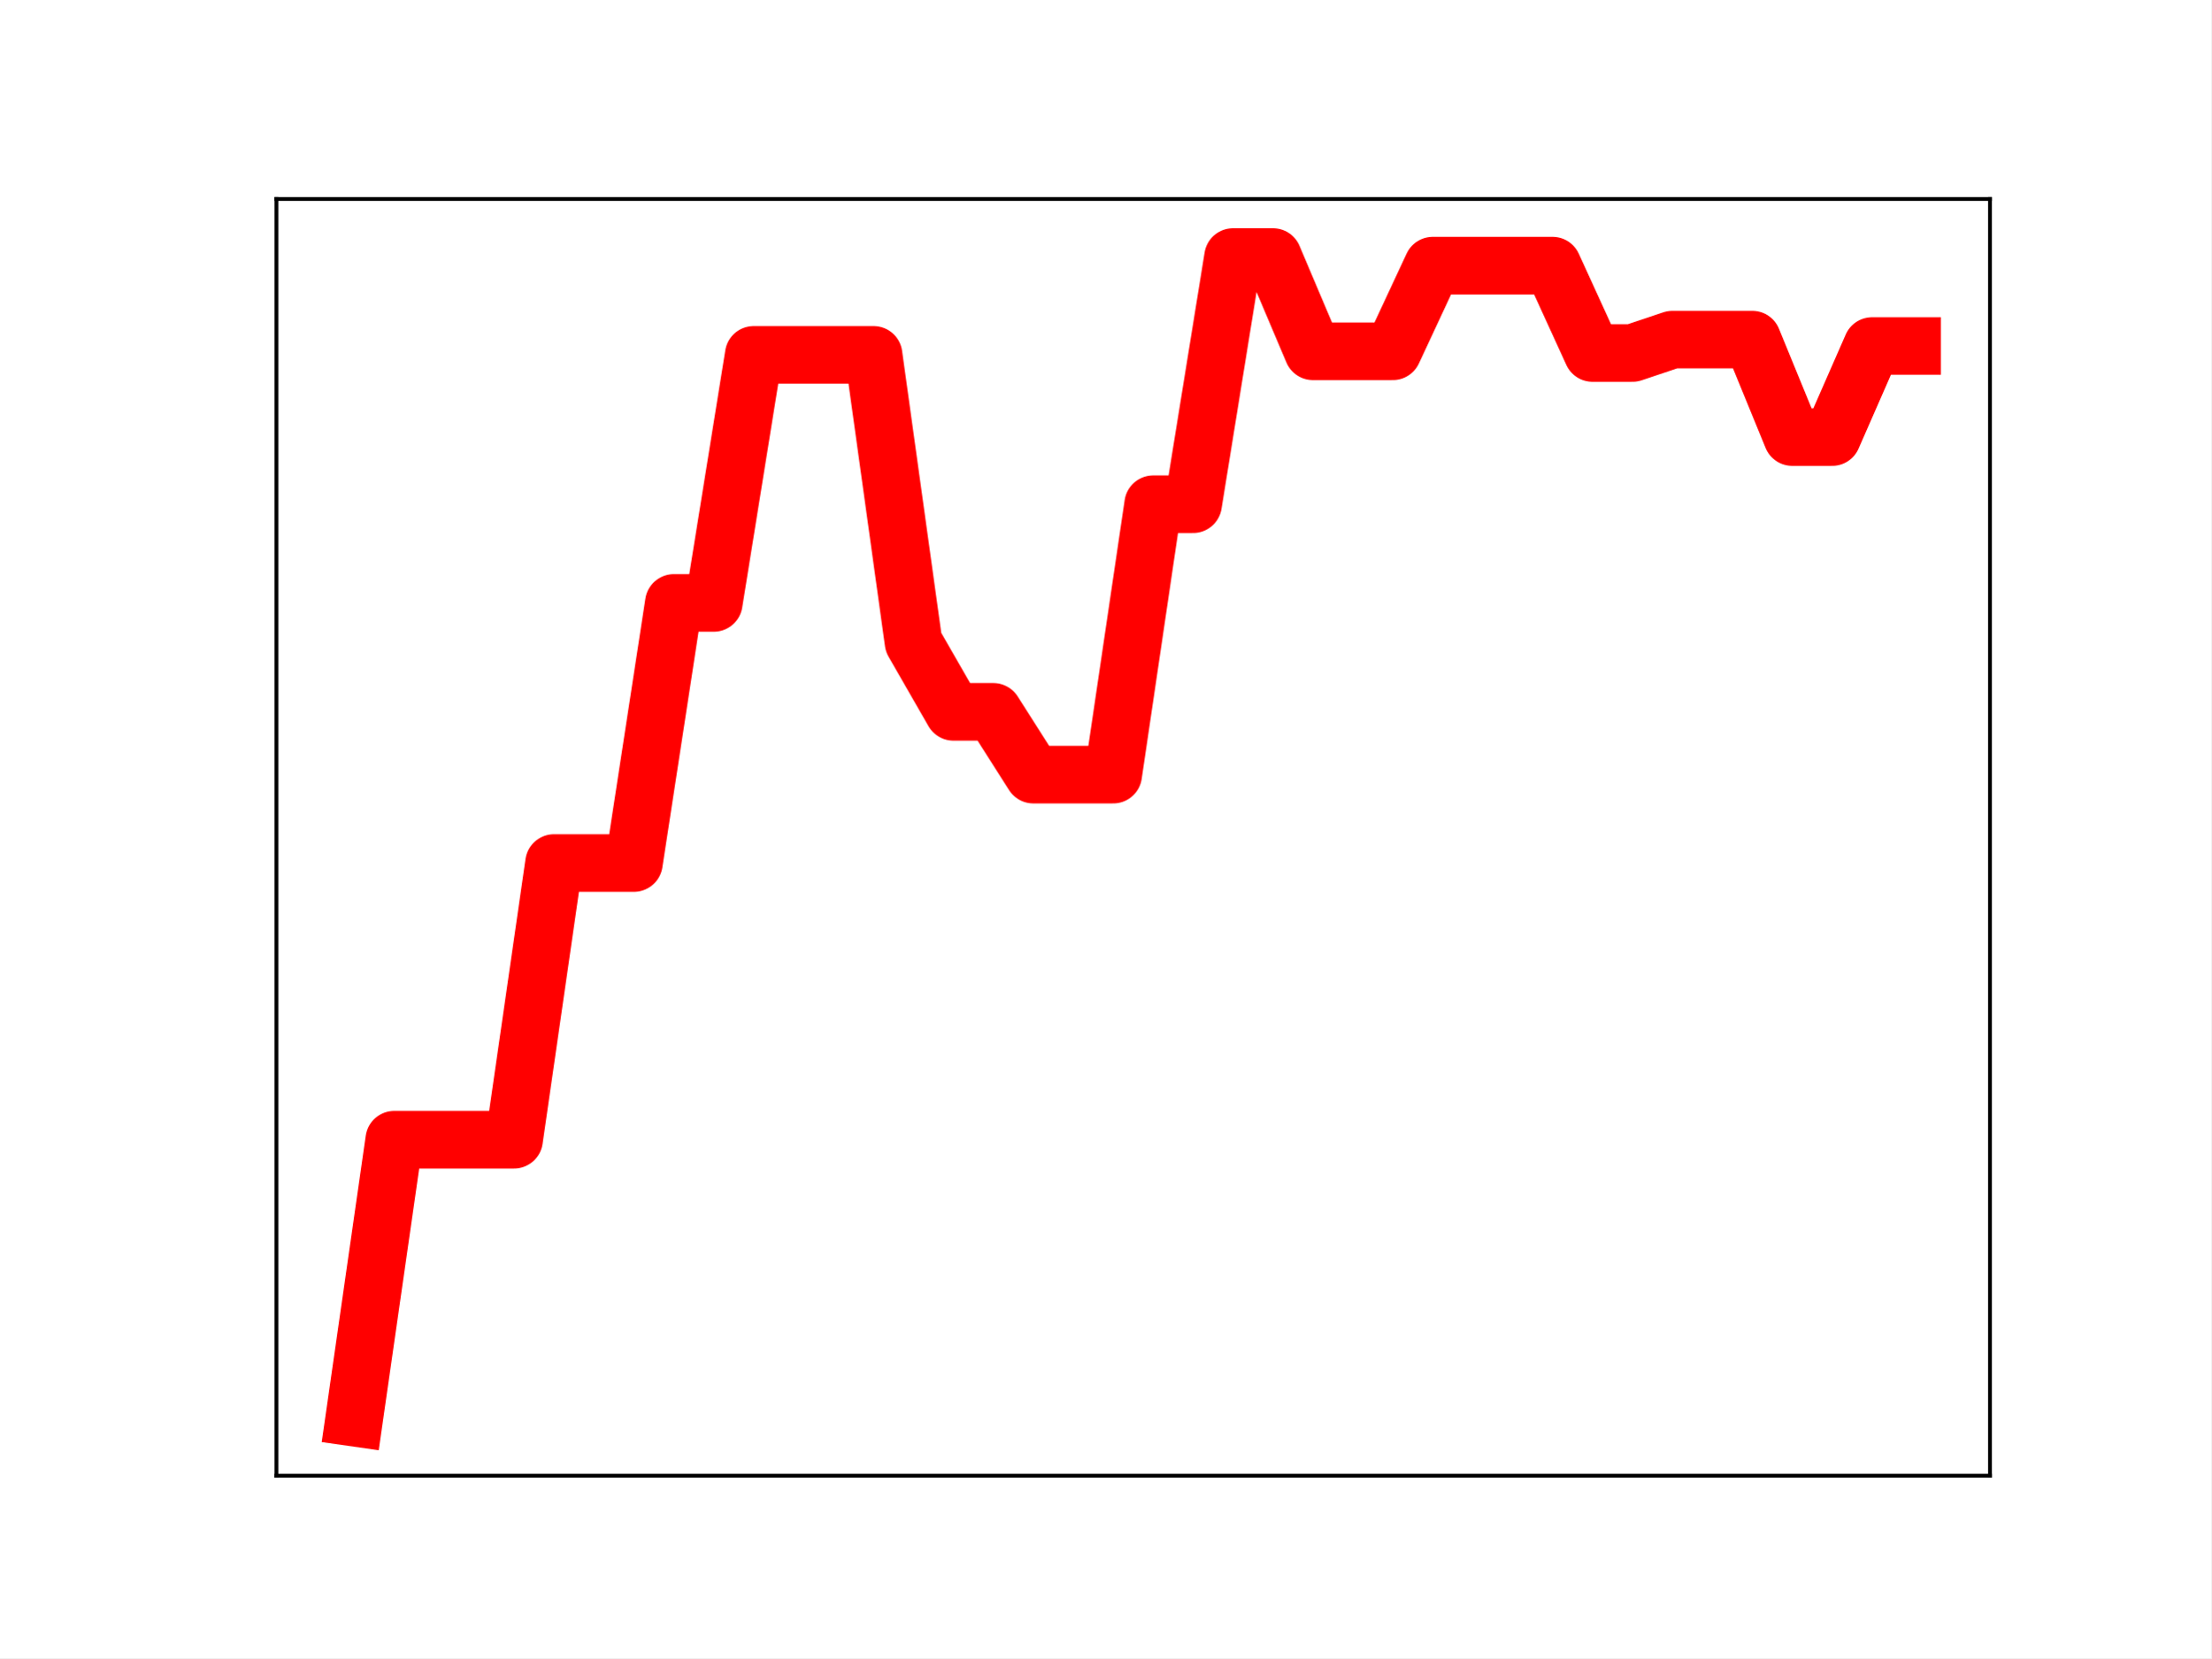
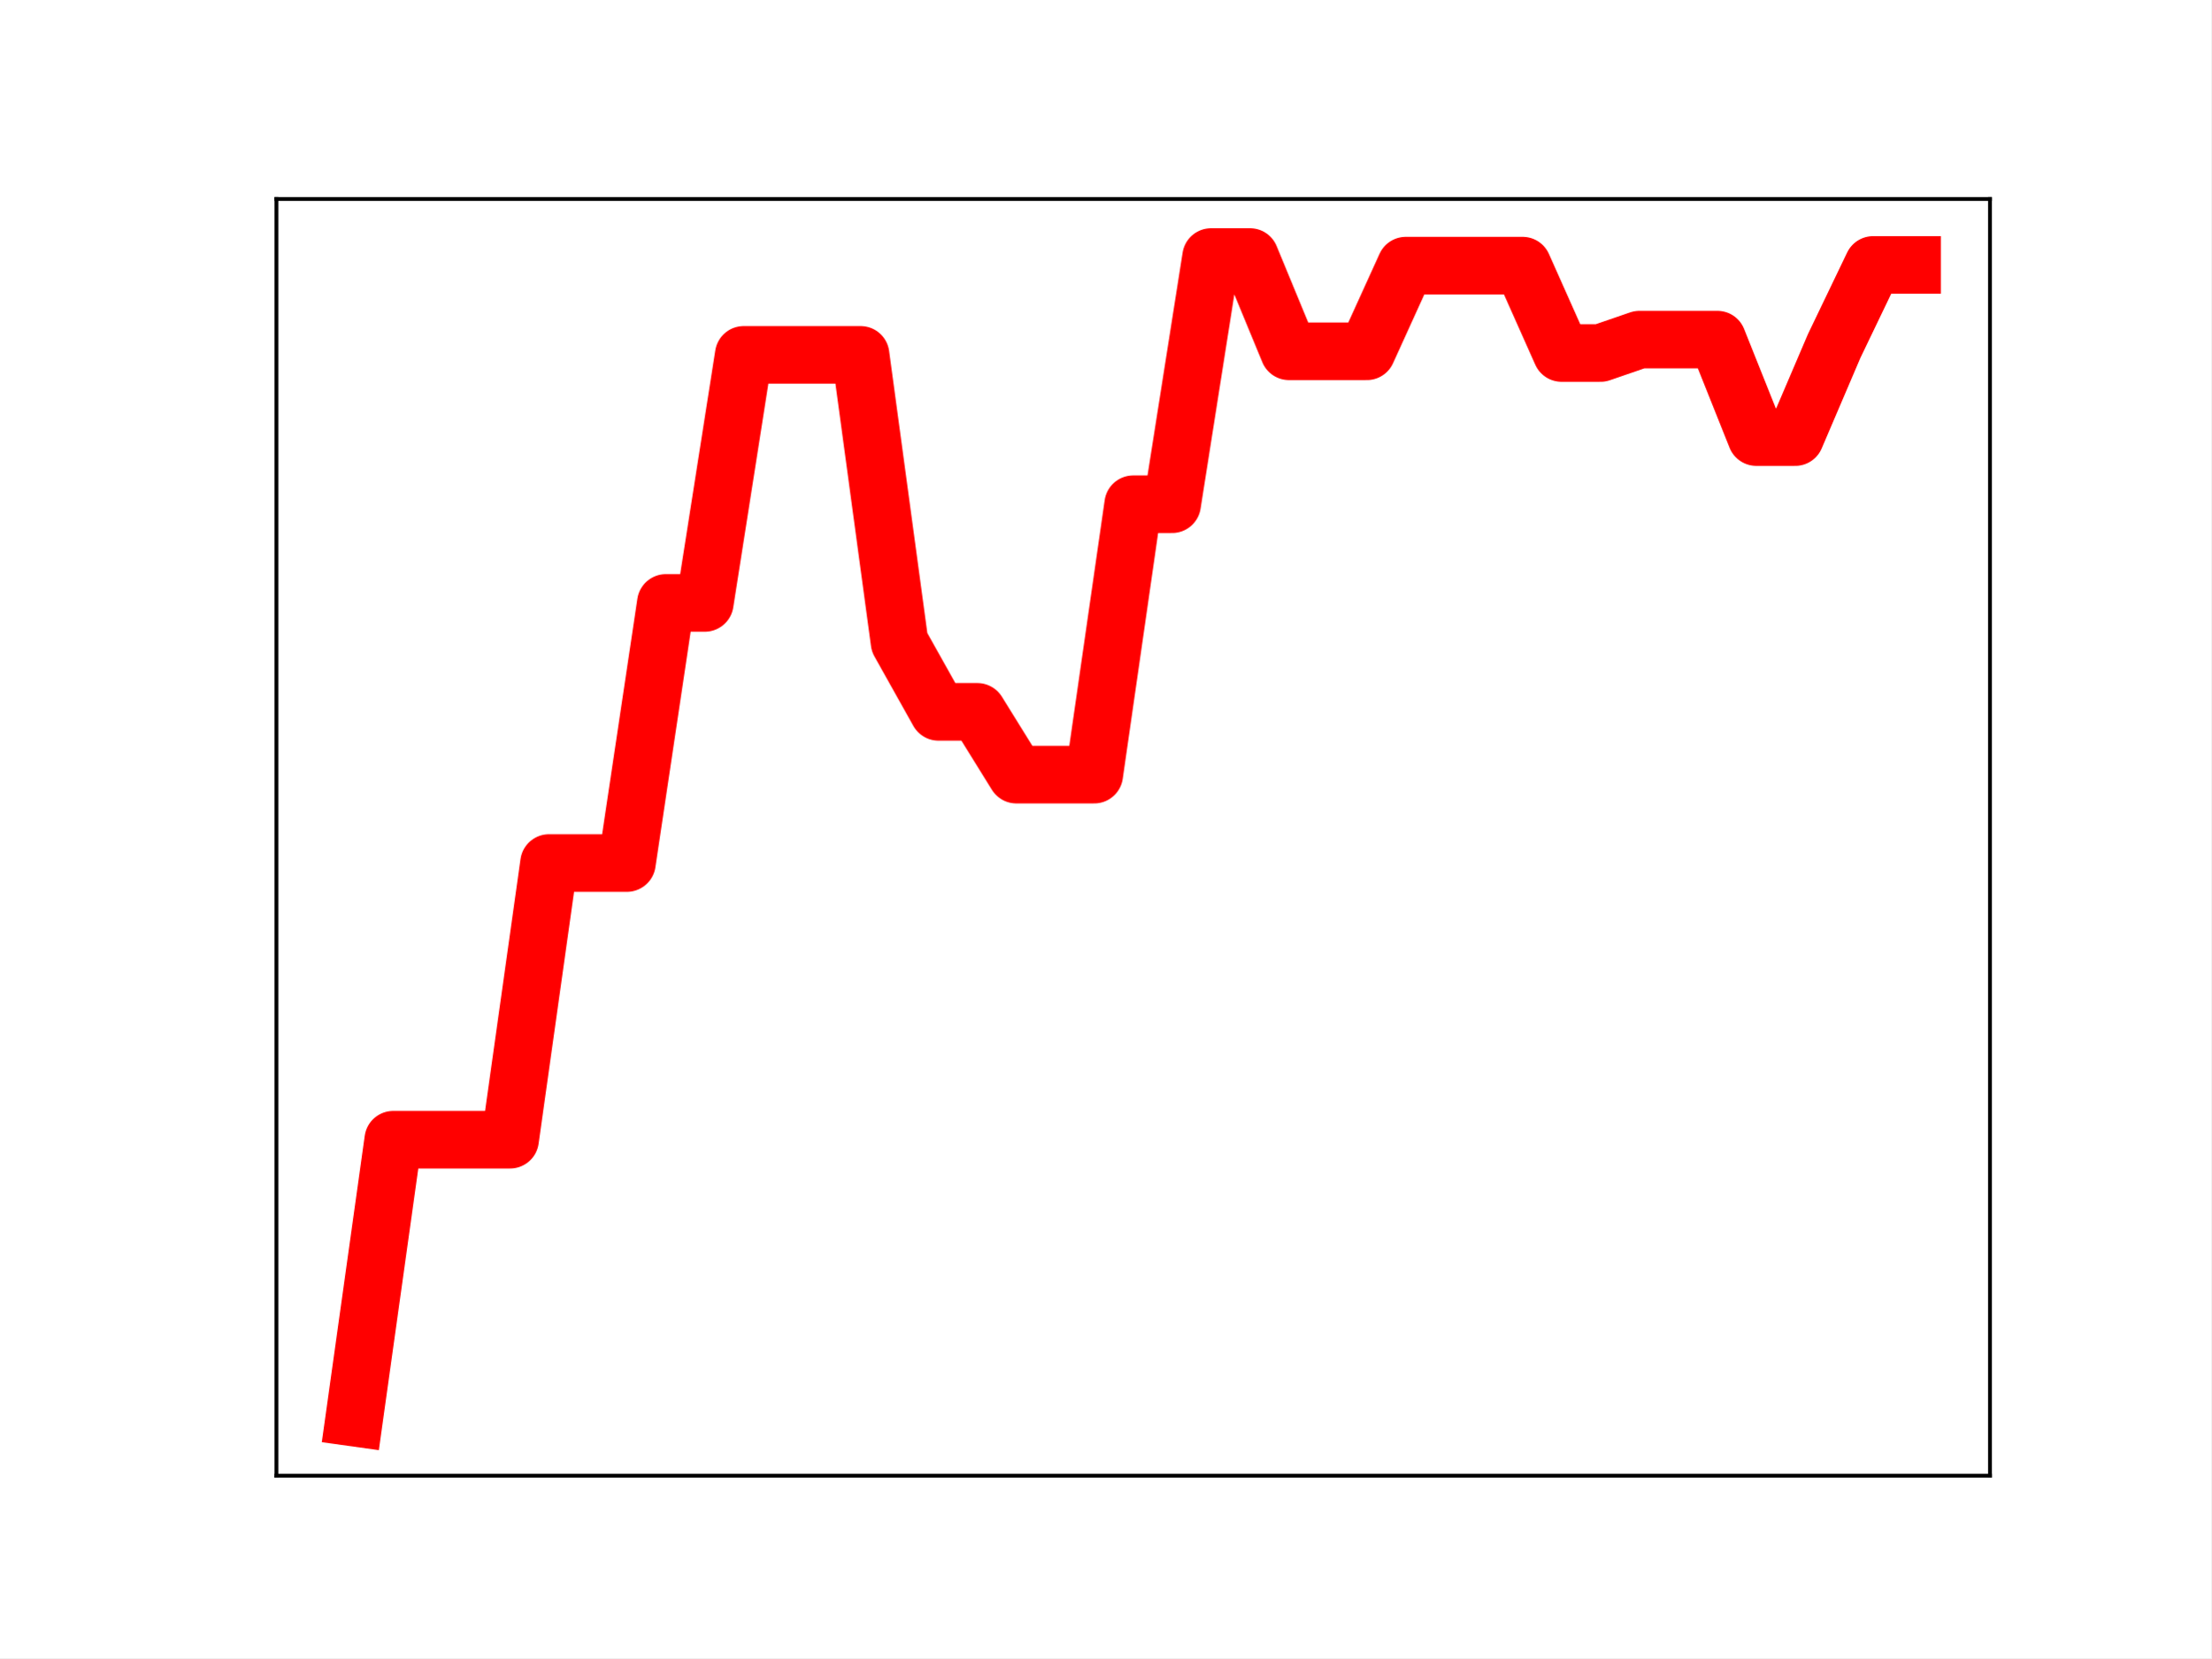
<svg xmlns="http://www.w3.org/2000/svg" xmlns:xlink="http://www.w3.org/1999/xlink" height="345.6pt" version="1.1" viewBox="0 0 460.8 345.6" width="460.8pt">
  <defs>
    <style type="text/css">
*{stroke-linecap:butt;stroke-linejoin:round;}
  </style>
  </defs>
  <g id="figure_1">
    <g id="patch_1">
      <path d="M 0 345.6  L 460.8 345.6  L 460.8 0  L 0 0  z " style="fill:#ffffff;" />
    </g>
    <g id="axes_1">
      <g id="patch_2">
        <path d="M 57.6 307.584  L 414.72 307.584  L 414.72 41.472  L 57.6 41.472  z " style="fill:#ffffff;" />
      </g>
      <g id="line2d_1">
-         <path clip-path="url(#p008e7fbd05)" d="M 73.833 295.488  L 82.157 237.555  L 90.482 237.555  L 98.806 237.555  L 107.131 237.555  L 115.455 179.882  L 123.78 179.882  L 132.104 179.882  L 140.429 125.667  L 148.753 125.667  L 157.077 73.954  L 165.402 73.954  L 173.726 73.954  L 182.051 73.954  L 190.375 133.879  L 198.7 148.373  L 207.024 148.373  L 215.349 161.458  L 223.673 161.458  L 231.998 161.458  L 240.322 105.094  L 248.647 105.094  L 256.971 53.568  L 265.296 53.568  L 273.62 73.219  L 281.945 73.219  L 290.269 73.219  L 298.594 55.363  L 306.918 55.363  L 315.243 55.363  L 323.567 55.363  L 331.891 73.575  L 340.216 73.575  L 348.54 70.78  L 356.865 70.78  L 365.189 70.78  L 373.514 91.097  L 381.838 91.097  L 390.163 72.109  L 398.487 72.109  " style="fill:none;stroke:#ff0000;stroke-linecap:square;stroke-width:12;" />
+         <path clip-path="url(#pe49a7c5469)" d="M 73.833 295.488  L 81.949 237.555  L 90.065 237.555  L 98.182 237.555  L 106.298 237.555  L 114.415 179.882  L 122.531 179.882  L 130.647 179.882  L 138.764 125.667  L 146.88 125.667  L 154.996 73.954  L 163.113 73.954  L 171.229 73.954  L 179.345 73.954  L 187.462 133.879  L 195.578 148.373  L 203.695 148.373  L 211.811 161.458  L 219.927 161.458  L 228.044 161.458  L 236.16 105.094  L 244.276 105.094  L 252.393 53.568  L 260.509 53.568  L 268.625 73.219  L 276.742 73.219  L 284.858 73.219  L 292.975 55.363  L 301.091 55.363  L 309.207 55.363  L 317.324 55.363  L 325.44 73.575  L 333.556 73.575  L 341.673 70.78  L 349.789 70.78  L 357.905 70.78  L 366.022 91.097  L 374.138 91.097  L 382.255 72.109  L 390.371 55.213  L 398.487 55.213  " style="fill:none;stroke:#ff0000;stroke-linecap:square;stroke-width:12;" />
        <defs>
-           <path d="M 0 3  C 0.796 3 1.559 2.684 2.121 2.121  C 2.684 1.559 3 0.796 3 0  C 3 -0.796 2.684 -1.559 2.121 -2.121  C 1.559 -2.684 0.796 -3 0 -3  C -0.796 -3 -1.559 -2.684 -2.121 -2.121  C -2.684 -1.559 -3 -0.796 -3 0  C -3 0.796 -2.684 1.559 -2.121 2.121  C -1.559 2.684 -0.796 3 0 3  z " id="m0730f19cbc" style="stroke:#ff0000;" />
+           <path d="M 0 3  C 0.796 3 1.559 2.684 2.121 2.121  C 2.684 1.559 3 0.796 3 0  C 3 -0.796 2.684 -1.559 2.121 -2.121  C 1.559 -2.684 0.796 -3 0 -3  C -0.796 -3 -1.559 -2.684 -2.121 -2.121  C -2.684 -1.559 -3 -0.796 -3 0  C -3 0.796 -2.684 1.559 -2.121 2.121  C -1.559 2.684 -0.796 3 0 3  z " id="m337317e0f9" style="stroke:#ff0000;" />
        </defs>
-         <g clip-path="url(#p008e7fbd05)">
-           <use style="fill:#ff0000;stroke:#ff0000;" x="73.833" xlink:href="#m0730f19cbc" y="295.488" />
-           <use style="fill:#ff0000;stroke:#ff0000;" x="82.157" xlink:href="#m0730f19cbc" y="237.555" />
-           <use style="fill:#ff0000;stroke:#ff0000;" x="90.482" xlink:href="#m0730f19cbc" y="237.555" />
-           <use style="fill:#ff0000;stroke:#ff0000;" x="98.806" xlink:href="#m0730f19cbc" y="237.555" />
-           <use style="fill:#ff0000;stroke:#ff0000;" x="107.131" xlink:href="#m0730f19cbc" y="237.555" />
-           <use style="fill:#ff0000;stroke:#ff0000;" x="115.455" xlink:href="#m0730f19cbc" y="179.882" />
-           <use style="fill:#ff0000;stroke:#ff0000;" x="123.78" xlink:href="#m0730f19cbc" y="179.882" />
-           <use style="fill:#ff0000;stroke:#ff0000;" x="132.104" xlink:href="#m0730f19cbc" y="179.882" />
-           <use style="fill:#ff0000;stroke:#ff0000;" x="140.429" xlink:href="#m0730f19cbc" y="125.667" />
-           <use style="fill:#ff0000;stroke:#ff0000;" x="148.753" xlink:href="#m0730f19cbc" y="125.667" />
-           <use style="fill:#ff0000;stroke:#ff0000;" x="157.077" xlink:href="#m0730f19cbc" y="73.954" />
-           <use style="fill:#ff0000;stroke:#ff0000;" x="165.402" xlink:href="#m0730f19cbc" y="73.954" />
-           <use style="fill:#ff0000;stroke:#ff0000;" x="173.726" xlink:href="#m0730f19cbc" y="73.954" />
-           <use style="fill:#ff0000;stroke:#ff0000;" x="182.051" xlink:href="#m0730f19cbc" y="73.954" />
-           <use style="fill:#ff0000;stroke:#ff0000;" x="190.375" xlink:href="#m0730f19cbc" y="133.879" />
-           <use style="fill:#ff0000;stroke:#ff0000;" x="198.7" xlink:href="#m0730f19cbc" y="148.373" />
-           <use style="fill:#ff0000;stroke:#ff0000;" x="207.024" xlink:href="#m0730f19cbc" y="148.373" />
-           <use style="fill:#ff0000;stroke:#ff0000;" x="215.349" xlink:href="#m0730f19cbc" y="161.458" />
-           <use style="fill:#ff0000;stroke:#ff0000;" x="223.673" xlink:href="#m0730f19cbc" y="161.458" />
-           <use style="fill:#ff0000;stroke:#ff0000;" x="231.998" xlink:href="#m0730f19cbc" y="161.458" />
-           <use style="fill:#ff0000;stroke:#ff0000;" x="240.322" xlink:href="#m0730f19cbc" y="105.094" />
-           <use style="fill:#ff0000;stroke:#ff0000;" x="248.647" xlink:href="#m0730f19cbc" y="105.094" />
-           <use style="fill:#ff0000;stroke:#ff0000;" x="256.971" xlink:href="#m0730f19cbc" y="53.568" />
-           <use style="fill:#ff0000;stroke:#ff0000;" x="265.296" xlink:href="#m0730f19cbc" y="53.568" />
-           <use style="fill:#ff0000;stroke:#ff0000;" x="273.62" xlink:href="#m0730f19cbc" y="73.219" />
-           <use style="fill:#ff0000;stroke:#ff0000;" x="281.945" xlink:href="#m0730f19cbc" y="73.219" />
-           <use style="fill:#ff0000;stroke:#ff0000;" x="290.269" xlink:href="#m0730f19cbc" y="73.219" />
-           <use style="fill:#ff0000;stroke:#ff0000;" x="298.594" xlink:href="#m0730f19cbc" y="55.363" />
-           <use style="fill:#ff0000;stroke:#ff0000;" x="306.918" xlink:href="#m0730f19cbc" y="55.363" />
-           <use style="fill:#ff0000;stroke:#ff0000;" x="315.243" xlink:href="#m0730f19cbc" y="55.363" />
-           <use style="fill:#ff0000;stroke:#ff0000;" x="323.567" xlink:href="#m0730f19cbc" y="55.363" />
-           <use style="fill:#ff0000;stroke:#ff0000;" x="331.891" xlink:href="#m0730f19cbc" y="73.575" />
-           <use style="fill:#ff0000;stroke:#ff0000;" x="340.216" xlink:href="#m0730f19cbc" y="73.575" />
-           <use style="fill:#ff0000;stroke:#ff0000;" x="348.54" xlink:href="#m0730f19cbc" y="70.78" />
-           <use style="fill:#ff0000;stroke:#ff0000;" x="356.865" xlink:href="#m0730f19cbc" y="70.78" />
-           <use style="fill:#ff0000;stroke:#ff0000;" x="365.189" xlink:href="#m0730f19cbc" y="70.78" />
-           <use style="fill:#ff0000;stroke:#ff0000;" x="373.514" xlink:href="#m0730f19cbc" y="91.097" />
-           <use style="fill:#ff0000;stroke:#ff0000;" x="381.838" xlink:href="#m0730f19cbc" y="91.097" />
-           <use style="fill:#ff0000;stroke:#ff0000;" x="390.163" xlink:href="#m0730f19cbc" y="72.109" />
-           <use style="fill:#ff0000;stroke:#ff0000;" x="398.487" xlink:href="#m0730f19cbc" y="72.109" />
+         <g clip-path="url(#pe49a7c5469)">
+           <use style="fill:#ff0000;stroke:#ff0000;" x="73.833" xlink:href="#m337317e0f9" y="295.488" />
+           <use style="fill:#ff0000;stroke:#ff0000;" x="81.949" xlink:href="#m337317e0f9" y="237.555" />
+           <use style="fill:#ff0000;stroke:#ff0000;" x="90.065" xlink:href="#m337317e0f9" y="237.555" />
+           <use style="fill:#ff0000;stroke:#ff0000;" x="98.182" xlink:href="#m337317e0f9" y="237.555" />
+           <use style="fill:#ff0000;stroke:#ff0000;" x="106.298" xlink:href="#m337317e0f9" y="237.555" />
+           <use style="fill:#ff0000;stroke:#ff0000;" x="114.415" xlink:href="#m337317e0f9" y="179.882" />
+           <use style="fill:#ff0000;stroke:#ff0000;" x="122.531" xlink:href="#m337317e0f9" y="179.882" />
+           <use style="fill:#ff0000;stroke:#ff0000;" x="130.647" xlink:href="#m337317e0f9" y="179.882" />
+           <use style="fill:#ff0000;stroke:#ff0000;" x="138.764" xlink:href="#m337317e0f9" y="125.667" />
+           <use style="fill:#ff0000;stroke:#ff0000;" x="146.88" xlink:href="#m337317e0f9" y="125.667" />
+           <use style="fill:#ff0000;stroke:#ff0000;" x="154.996" xlink:href="#m337317e0f9" y="73.954" />
+           <use style="fill:#ff0000;stroke:#ff0000;" x="163.113" xlink:href="#m337317e0f9" y="73.954" />
+           <use style="fill:#ff0000;stroke:#ff0000;" x="171.229" xlink:href="#m337317e0f9" y="73.954" />
+           <use style="fill:#ff0000;stroke:#ff0000;" x="179.345" xlink:href="#m337317e0f9" y="73.954" />
+           <use style="fill:#ff0000;stroke:#ff0000;" x="187.462" xlink:href="#m337317e0f9" y="133.879" />
+           <use style="fill:#ff0000;stroke:#ff0000;" x="195.578" xlink:href="#m337317e0f9" y="148.373" />
+           <use style="fill:#ff0000;stroke:#ff0000;" x="203.695" xlink:href="#m337317e0f9" y="148.373" />
+           <use style="fill:#ff0000;stroke:#ff0000;" x="211.811" xlink:href="#m337317e0f9" y="161.458" />
+           <use style="fill:#ff0000;stroke:#ff0000;" x="219.927" xlink:href="#m337317e0f9" y="161.458" />
+           <use style="fill:#ff0000;stroke:#ff0000;" x="228.044" xlink:href="#m337317e0f9" y="161.458" />
+           <use style="fill:#ff0000;stroke:#ff0000;" x="236.16" xlink:href="#m337317e0f9" y="105.094" />
+           <use style="fill:#ff0000;stroke:#ff0000;" x="244.276" xlink:href="#m337317e0f9" y="105.094" />
+           <use style="fill:#ff0000;stroke:#ff0000;" x="252.393" xlink:href="#m337317e0f9" y="53.568" />
+           <use style="fill:#ff0000;stroke:#ff0000;" x="260.509" xlink:href="#m337317e0f9" y="53.568" />
+           <use style="fill:#ff0000;stroke:#ff0000;" x="268.625" xlink:href="#m337317e0f9" y="73.219" />
+           <use style="fill:#ff0000;stroke:#ff0000;" x="276.742" xlink:href="#m337317e0f9" y="73.219" />
+           <use style="fill:#ff0000;stroke:#ff0000;" x="284.858" xlink:href="#m337317e0f9" y="73.219" />
+           <use style="fill:#ff0000;stroke:#ff0000;" x="292.975" xlink:href="#m337317e0f9" y="55.363" />
+           <use style="fill:#ff0000;stroke:#ff0000;" x="301.091" xlink:href="#m337317e0f9" y="55.363" />
+           <use style="fill:#ff0000;stroke:#ff0000;" x="309.207" xlink:href="#m337317e0f9" y="55.363" />
+           <use style="fill:#ff0000;stroke:#ff0000;" x="317.324" xlink:href="#m337317e0f9" y="55.363" />
+           <use style="fill:#ff0000;stroke:#ff0000;" x="325.44" xlink:href="#m337317e0f9" y="73.575" />
+           <use style="fill:#ff0000;stroke:#ff0000;" x="333.556" xlink:href="#m337317e0f9" y="73.575" />
+           <use style="fill:#ff0000;stroke:#ff0000;" x="341.673" xlink:href="#m337317e0f9" y="70.78" />
+           <use style="fill:#ff0000;stroke:#ff0000;" x="349.789" xlink:href="#m337317e0f9" y="70.78" />
+           <use style="fill:#ff0000;stroke:#ff0000;" x="357.905" xlink:href="#m337317e0f9" y="70.78" />
+           <use style="fill:#ff0000;stroke:#ff0000;" x="366.022" xlink:href="#m337317e0f9" y="91.097" />
+           <use style="fill:#ff0000;stroke:#ff0000;" x="374.138" xlink:href="#m337317e0f9" y="91.097" />
+           <use style="fill:#ff0000;stroke:#ff0000;" x="382.255" xlink:href="#m337317e0f9" y="72.109" />
+           <use style="fill:#ff0000;stroke:#ff0000;" x="390.371" xlink:href="#m337317e0f9" y="55.213" />
+           <use style="fill:#ff0000;stroke:#ff0000;" x="398.487" xlink:href="#m337317e0f9" y="55.213" />
        </g>
      </g>
      <g id="patch_3">
        <path d="M 57.6 307.584  L 57.6 41.472  " style="fill:none;stroke:#000000;stroke-linecap:square;stroke-linejoin:miter;stroke-width:0.8;" />
      </g>
      <g id="patch_4">
        <path d="M 414.72 307.584  L 414.72 41.472  " style="fill:none;stroke:#000000;stroke-linecap:square;stroke-linejoin:miter;stroke-width:0.8;" />
      </g>
      <g id="patch_5">
        <path d="M 57.6 307.584  L 414.72 307.584  " style="fill:none;stroke:#000000;stroke-linecap:square;stroke-linejoin:miter;stroke-width:0.8;" />
      </g>
      <g id="patch_6">
        <path d="M 57.6 41.472  L 414.72 41.472  " style="fill:none;stroke:#000000;stroke-linecap:square;stroke-linejoin:miter;stroke-width:0.8;" />
      </g>
    </g>
  </g>
  <defs>
-     <clipPath id="p008e7fbd05">
+     <clipPath id="pe49a7c5469">
      <rect height="266.112" width="357.12" x="57.6" y="41.472" />
    </clipPath>
  </defs>
</svg>
